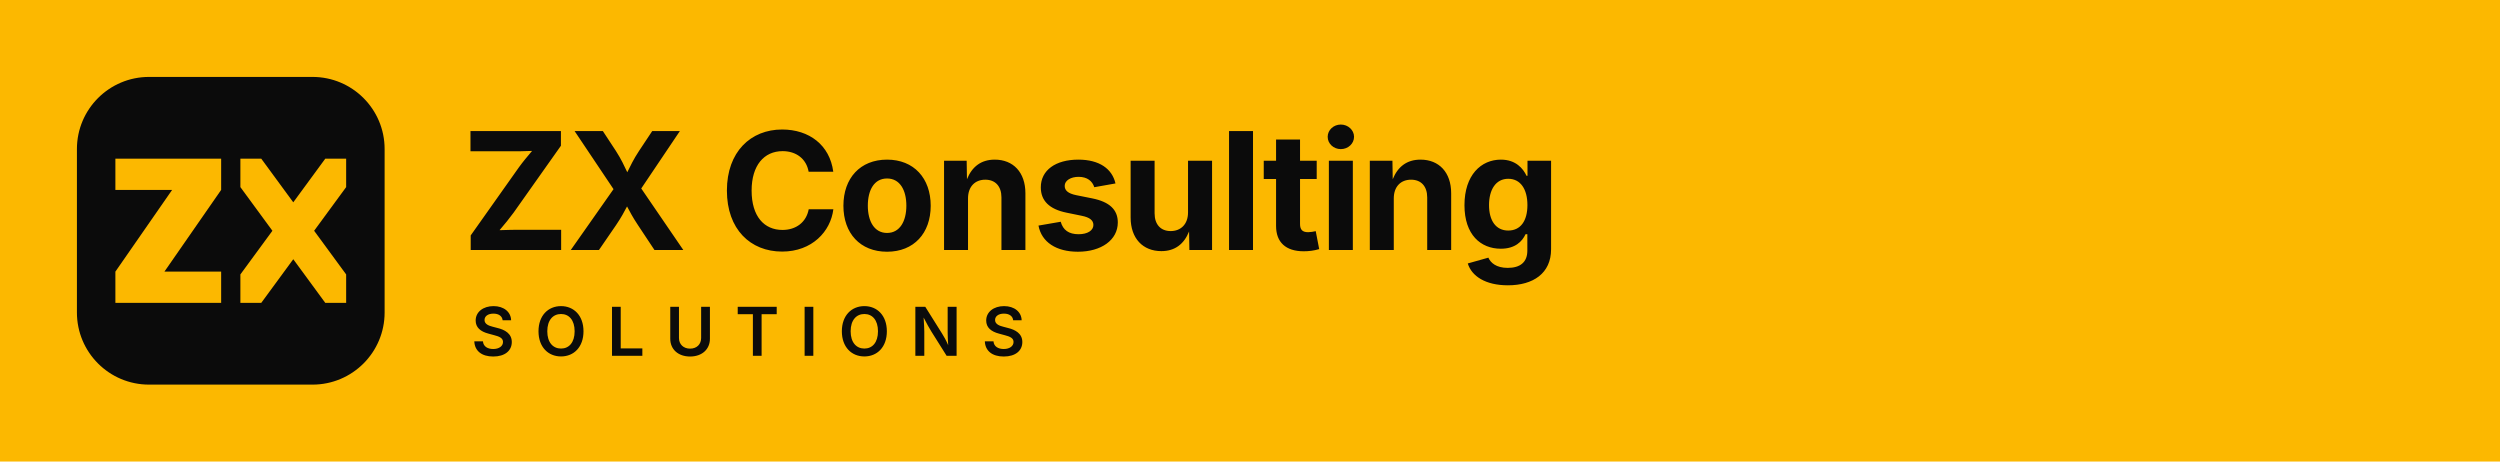
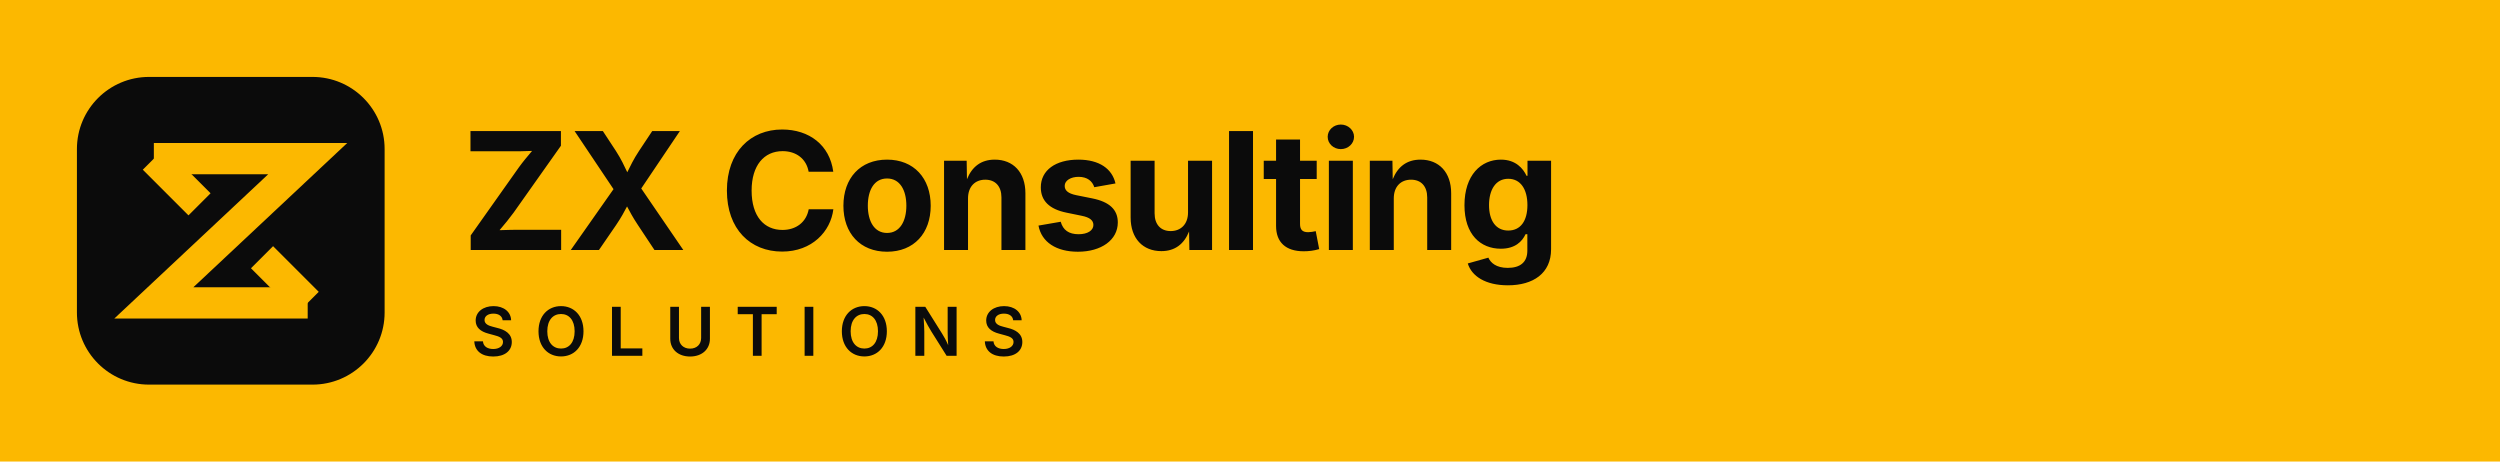
<svg xmlns="http://www.w3.org/2000/svg" viewBox="0 0 520 96" role="img" aria-label="ZX Consulting Solutions">
  <rect width="520" height="96" fill="#fcb800" />
  <g transform="translate(16 16)">
    <rect width="64" height="64" rx="15" fill="#0b0b0b" />
-     <clipPath id="c">
-       <rect x="34" y="17" width="22" height="30" />
-     </clipPath>
-     <path d="M8 17h22v6.5L18.2 40.5H30V47H8v-6.5l11.8-17H8z" fill="#fcb800" />
-     <g clip-path="url(#c)" stroke="#fcb800" stroke-width="7" fill="none">
-       <path d="M34 17l22 30M56 17L34 47" />
+     <g fill="none" stroke="#fcb800" stroke-width="6.5" stroke-linejoin="miter" stroke-miterlimit="10">
+       <path d="M16 17h32L16 47h32" />
+       <path d="M16 17l9.5 9.5M38.5 37.5 48 47" />
    </g>
  </g>
  <text x="96" y="52" font-family="'Space Grotesk',Inter,Arial,sans-serif" font-size="34" font-weight="700" letter-spacing="-0.7" fill="#0b0b0b">ZX Consulting</text>
  <text x="98" y="74" font-family="'Space Grotesk',Inter,Arial,sans-serif" font-size="14" font-weight="600" letter-spacing="4.2" fill="#0b0b0b">SOLUTIONS</text>
</svg>
